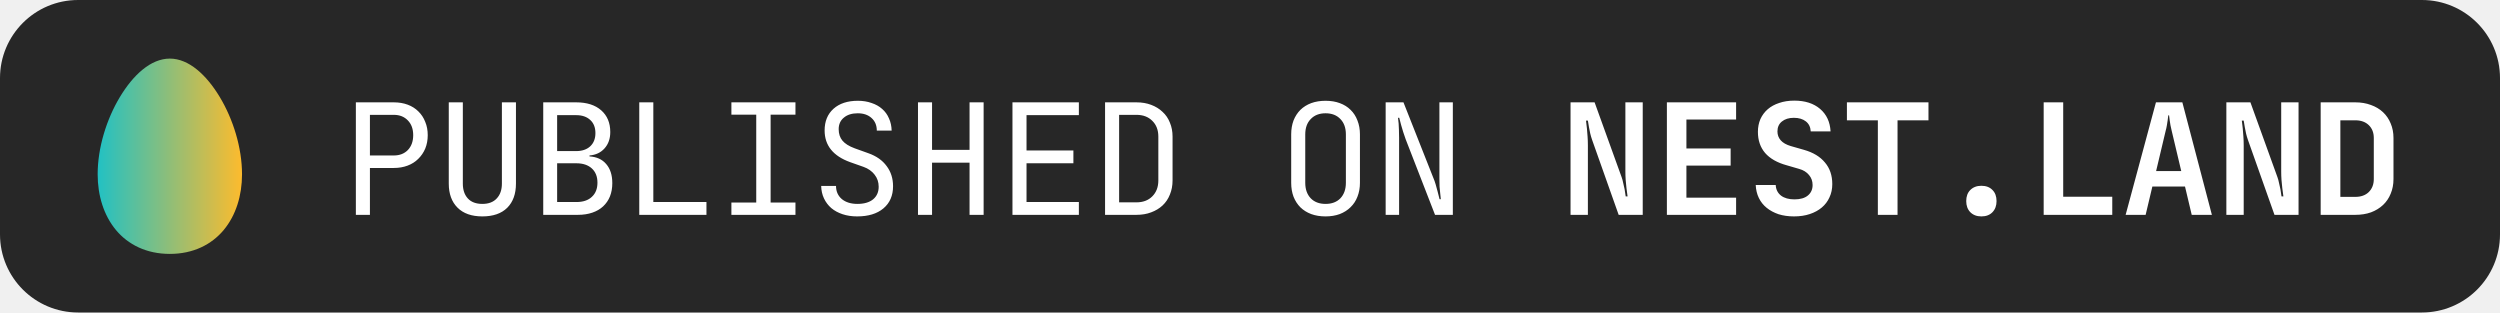
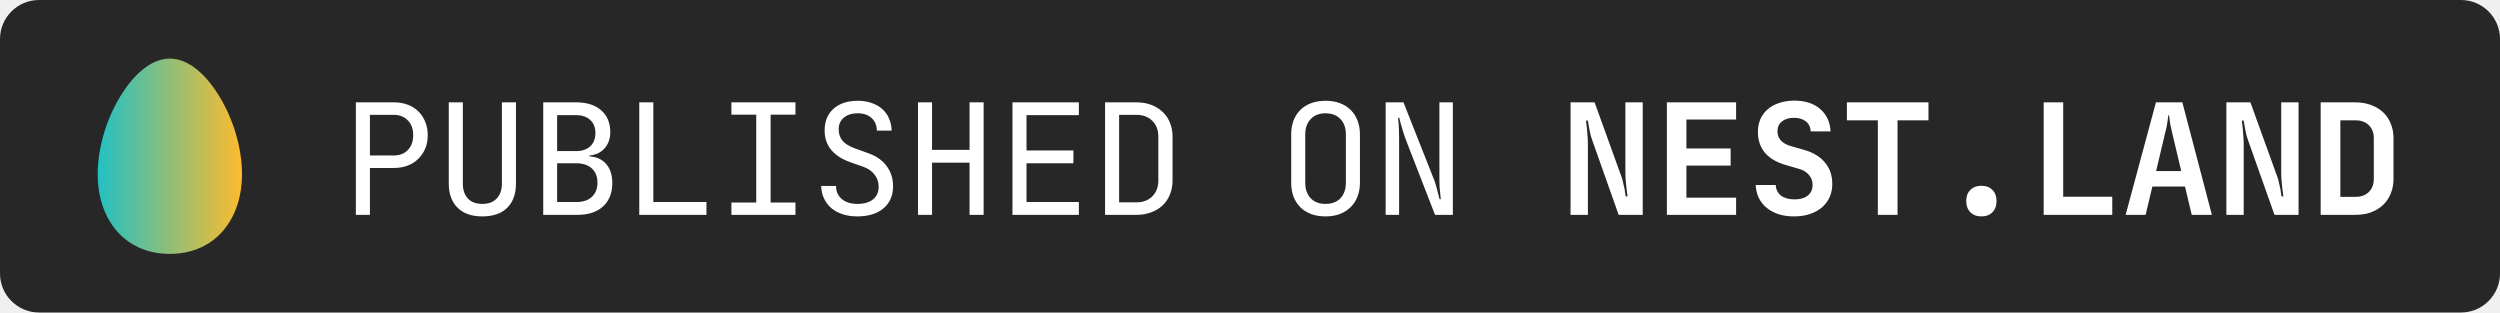
<svg xmlns="http://www.w3.org/2000/svg" width="256" height="32" viewBox="0 0 256 32" fill="none">
-   <rect width="256" height="32" rx="8" fill="#272727" />
-   <path fill-rule="evenodd" clip-rule="evenodd" d="M17.39 6C15.444 6 13.638 7.672 12.278 9.933C10.919 12.193 10 15.105 10 17.853C10 20.017 10.622 22.046 11.869 23.548C13.116 25.049 14.998 26 17.39 26C19.779 26 21.663 25.049 22.911 23.548C24.159 22.046 24.783 20.018 24.783 17.853C24.783 15.105 23.863 12.193 22.503 9.933C21.142 7.672 19.335 6 17.39 6V6Z" fill="url(#paint0_linear)" />
+   <rect width="256" height="32" rx="4" fill="#272727" />
+   <path fill-rule="evenodd" clip-rule="evenodd" d="M17.39 6C15.444 6 13.638 7.672 12.278 9.933C10.919 12.193 10 15.105 10 17.853C10 20.017 10.622 22.046 11.869 23.548C13.116 25.049 14.998 26 17.39 26C19.779 26 21.663 25.049 22.911 23.548C24.159 22.046 24.783 20.018 24.783 17.853C24.783 15.105 23.863 12.193 22.503 9.933C21.142 7.672 19.335 6 17.39 6Z" fill="url(#paint0_linear)" />
  <path d="M40.328 10.48C40.851 10.48 41.325 10.56 41.752 10.72C42.179 10.88 42.541 11.109 42.84 11.408C43.149 11.707 43.384 12.064 43.544 12.48C43.715 12.885 43.8 13.339 43.8 13.84C43.8 14.341 43.715 14.8 43.544 15.216C43.373 15.621 43.133 15.973 42.824 16.272C42.525 16.571 42.163 16.8 41.736 16.96C41.309 17.12 40.84 17.2 40.328 17.2H37.88V22H36.44V10.48H40.328ZM37.88 15.92H40.328C40.925 15.92 41.405 15.733 41.768 15.36C42.131 14.976 42.312 14.469 42.312 13.84C42.312 13.211 42.131 12.709 41.768 12.336C41.405 11.952 40.925 11.76 40.328 11.76H37.88V15.92ZM49.394 22.16C48.295 22.16 47.447 21.861 46.85 21.264C46.252 20.667 45.954 19.845 45.954 18.8V10.48H47.394V18.8C47.394 19.44 47.564 19.947 47.906 20.32C48.247 20.693 48.743 20.88 49.394 20.88C50.034 20.88 50.524 20.693 50.866 20.32C51.218 19.947 51.394 19.44 51.394 18.8V10.48H52.834V18.8C52.834 19.856 52.535 20.683 51.938 21.28C51.34 21.867 50.492 22.16 49.394 22.16ZM59.004 10.48C60.092 10.48 60.945 10.752 61.563 11.296C62.182 11.84 62.492 12.581 62.492 13.52C62.492 14.203 62.294 14.763 61.9 15.2C61.516 15.627 61.004 15.867 60.364 15.92V16.016C61.099 16.059 61.67 16.32 62.075 16.8C62.492 17.28 62.7 17.931 62.7 18.752C62.7 19.253 62.62 19.707 62.459 20.112C62.3 20.507 62.065 20.848 61.755 21.136C61.457 21.413 61.089 21.627 60.651 21.776C60.214 21.925 59.724 22 59.179 22H55.627V10.48H59.004ZM57.051 16.72V20.688H59.02C59.702 20.688 60.23 20.512 60.603 20.16C60.987 19.808 61.179 19.323 61.179 18.704C61.179 18.085 60.987 17.6 60.603 17.248C60.219 16.896 59.691 16.72 59.02 16.72H57.051ZM58.987 15.472C59.596 15.472 60.075 15.312 60.428 14.992C60.79 14.661 60.971 14.208 60.971 13.632C60.971 13.056 60.795 12.608 60.444 12.288C60.092 11.957 59.611 11.792 59.004 11.792H57.051V15.472H58.987ZM66.901 10.48V20.688H72.341V22H65.461V10.48H66.901ZM77.439 20.736V11.744H74.895V10.48H81.455V11.744H78.911V20.736H81.455V22H74.895V20.736H77.439ZM84.089 19.04H85.609C85.609 19.595 85.806 20.043 86.201 20.384C86.606 20.715 87.139 20.88 87.801 20.88C88.483 20.88 89.017 20.725 89.401 20.416C89.785 20.096 89.977 19.664 89.977 19.12C89.977 18.651 89.838 18.24 89.561 17.888C89.283 17.525 88.905 17.259 88.425 17.088L87.065 16.608C85.315 15.979 84.441 14.896 84.441 13.36C84.441 12.421 84.745 11.68 85.353 11.136C85.961 10.592 86.793 10.32 87.849 10.32C88.361 10.32 88.825 10.395 89.241 10.544C89.667 10.683 90.03 10.885 90.329 11.152C90.638 11.419 90.873 11.744 91.033 12.128C91.203 12.501 91.294 12.917 91.305 13.376H89.785C89.785 12.832 89.603 12.4 89.241 12.08C88.889 11.76 88.419 11.6 87.833 11.6C87.235 11.6 86.761 11.749 86.409 12.048C86.057 12.336 85.881 12.731 85.881 13.232C85.881 13.701 86.009 14.091 86.265 14.4C86.521 14.709 86.937 14.971 87.513 15.184L88.937 15.696C89.747 15.984 90.366 16.421 90.793 17.008C91.23 17.584 91.449 18.272 91.449 19.072C91.449 20.032 91.118 20.789 90.457 21.344C89.806 21.888 88.91 22.16 87.769 22.16C87.225 22.16 86.729 22.085 86.281 21.936C85.833 21.787 85.449 21.579 85.129 21.312C84.809 21.035 84.558 20.704 84.377 20.32C84.195 19.936 84.099 19.509 84.089 19.04ZM94.002 22V10.48H95.442V15.344H99.282V10.48H100.723V22H99.282V16.656H95.442V22H94.002ZM103.676 22V10.48H110.476V11.792H105.116V15.408H109.916V16.72H105.116V20.688H110.476V22H103.676ZM113.158 10.48H116.374C116.929 10.48 117.43 10.565 117.878 10.736C118.337 10.907 118.726 11.147 119.046 11.456C119.377 11.755 119.627 12.123 119.798 12.56C119.979 12.987 120.07 13.461 120.07 13.984V18.48C120.07 19.003 119.979 19.483 119.798 19.92C119.627 20.357 119.377 20.731 119.046 21.04C118.726 21.339 118.337 21.573 117.878 21.744C117.43 21.915 116.929 22 116.374 22H113.158V10.48ZM114.598 20.72H116.374C117.046 20.72 117.585 20.517 117.99 20.112C118.406 19.696 118.614 19.152 118.614 18.48V13.984C118.614 13.312 118.406 12.773 117.99 12.368C117.585 11.963 117.046 11.76 116.374 11.76H114.598V20.72ZM135.738 22.16C135.194 22.16 134.703 22.08 134.266 21.92C133.839 21.76 133.471 21.531 133.162 21.232C132.863 20.933 132.628 20.571 132.458 20.144C132.298 19.717 132.218 19.243 132.218 18.72V13.76C132.218 13.237 132.298 12.763 132.458 12.336C132.628 11.909 132.863 11.547 133.162 11.248C133.471 10.949 133.839 10.72 134.266 10.56C134.703 10.4 135.194 10.32 135.738 10.32C136.282 10.32 136.767 10.4 137.194 10.56C137.631 10.72 137.999 10.949 138.298 11.248C138.607 11.547 138.842 11.909 139.002 12.336C139.172 12.763 139.258 13.237 139.258 13.76V18.72C139.258 19.243 139.172 19.717 139.002 20.144C138.842 20.56 138.607 20.917 138.298 21.216C137.999 21.515 137.631 21.749 137.194 21.92C136.756 22.08 136.271 22.16 135.738 22.16ZM133.658 18.72C133.658 19.381 133.844 19.909 134.218 20.304C134.591 20.688 135.098 20.88 135.738 20.88C136.378 20.88 136.884 20.688 137.258 20.304C137.631 19.909 137.818 19.381 137.818 18.72V13.76C137.818 13.099 137.631 12.576 137.258 12.192C136.884 11.797 136.378 11.6 135.738 11.6C135.098 11.6 134.591 11.797 134.218 12.192C133.844 12.576 133.658 13.099 133.658 13.76V18.72ZM143.715 10.48L146.771 18.208C146.857 18.4 146.937 18.624 147.011 18.88C147.086 19.125 147.15 19.36 147.203 19.584C147.278 19.851 147.347 20.123 147.411 20.4H147.539C147.539 20.4 147.534 20.347 147.523 20.24C147.513 20.123 147.497 19.968 147.475 19.776C147.454 19.584 147.433 19.365 147.411 19.12C147.401 18.864 147.395 18.597 147.395 18.32V10.48H148.771V22H146.947L143.939 14.256C143.854 14.011 143.769 13.76 143.683 13.504C143.598 13.248 143.529 13.013 143.475 12.8C143.401 12.555 143.337 12.309 143.283 12.064H143.155C143.177 12.235 143.198 12.427 143.219 12.64C143.23 12.821 143.241 13.04 143.251 13.296C143.262 13.541 143.267 13.819 143.267 14.128V22H141.891V10.48H143.715ZM163.287 10.48L166.055 18.144C166.119 18.315 166.172 18.512 166.215 18.736C166.268 18.96 166.316 19.173 166.359 19.376C166.401 19.621 166.439 19.867 166.471 20.112H166.663C166.663 20.112 166.652 20.032 166.631 19.872C166.609 19.712 166.583 19.509 166.551 19.264C166.529 19.019 166.503 18.747 166.471 18.448C166.449 18.149 166.439 17.861 166.439 17.584V10.48H168.215V22H165.751L163.031 14.32C162.956 14.107 162.892 13.888 162.839 13.664C162.785 13.44 162.743 13.227 162.711 13.024C162.668 12.8 162.631 12.576 162.599 12.352H162.407C162.439 12.608 162.471 12.88 162.503 13.168C162.524 13.413 162.545 13.685 162.567 13.984C162.588 14.272 162.599 14.571 162.599 14.88V22H160.823V10.48H163.287ZM170.689 22V10.48H177.777V12.24H172.689V15.2H177.217V16.96H172.689V20.24H177.777V22H170.689ZM179.786 18.944H181.834C181.856 19.403 182.037 19.765 182.378 20.032C182.72 20.288 183.178 20.416 183.754 20.416C184.352 20.416 184.81 20.283 185.13 20.016C185.45 19.749 185.61 19.392 185.61 18.944C185.61 18.549 185.488 18.208 185.242 17.92C184.997 17.621 184.661 17.413 184.234 17.296L182.97 16.928C181.989 16.661 181.248 16.24 180.746 15.664C180.256 15.088 180.01 14.368 180.01 13.504C180.01 13.024 180.096 12.587 180.266 12.192C180.448 11.797 180.698 11.461 181.018 11.184C181.338 10.907 181.728 10.693 182.186 10.544C182.645 10.384 183.162 10.304 183.738 10.304C184.837 10.304 185.717 10.587 186.378 11.152C187.04 11.717 187.397 12.485 187.45 13.456H185.418C185.397 13.019 185.232 12.677 184.922 12.432C184.613 12.187 184.202 12.064 183.69 12.064C183.178 12.064 182.768 12.192 182.458 12.448C182.16 12.693 182.01 13.029 182.01 13.456C182.01 13.808 182.122 14.112 182.346 14.368C182.57 14.624 182.917 14.821 183.386 14.96L184.73 15.344C185.669 15.611 186.384 16.043 186.874 16.64C187.376 17.227 187.626 17.963 187.626 18.848C187.626 19.349 187.53 19.803 187.338 20.208C187.157 20.613 186.896 20.96 186.554 21.248C186.213 21.536 185.802 21.76 185.322 21.92C184.842 22.08 184.304 22.16 183.706 22.16C183.13 22.16 182.602 22.085 182.122 21.936C181.653 21.776 181.248 21.557 180.906 21.28C180.565 21.003 180.298 20.667 180.106 20.272C179.914 19.877 179.808 19.435 179.786 18.944ZM189.124 12.32V10.48H197.476V12.32H194.308V22H192.292V12.32H189.124ZM201.342 20.592C201.342 20.112 201.48 19.733 201.758 19.456C202.046 19.168 202.424 19.024 202.894 19.024C203.374 19.024 203.752 19.168 204.03 19.456C204.307 19.733 204.446 20.112 204.446 20.592C204.446 21.061 204.307 21.44 204.03 21.728C203.752 22.016 203.374 22.16 202.894 22.16C202.424 22.16 202.046 22.016 201.758 21.728C201.48 21.44 201.342 21.061 201.342 20.592ZM211.272 10.48V20.144H216.296V22H209.272V10.48H211.272ZM220.769 10.48H223.473L226.497 22H224.433L223.745 19.104H220.401L219.713 22H217.665L220.769 10.48ZM223.361 17.52L222.385 13.408C222.343 13.216 222.3 13.024 222.257 12.832C222.225 12.64 222.199 12.469 222.177 12.32C222.156 12.149 222.135 11.979 222.113 11.808H222.033C222.012 11.979 221.991 12.149 221.969 12.32C221.948 12.469 221.921 12.64 221.889 12.832C221.857 13.024 221.815 13.216 221.761 13.408L220.785 17.52H223.361ZM230.443 10.48L233.211 18.144C233.275 18.315 233.328 18.512 233.371 18.736C233.424 18.96 233.472 19.173 233.515 19.376C233.558 19.621 233.595 19.867 233.627 20.112H233.819C233.819 20.112 233.808 20.032 233.787 19.872C233.766 19.712 233.739 19.509 233.707 19.264C233.686 19.019 233.659 18.747 233.627 18.448C233.606 18.149 233.595 17.861 233.595 17.584V10.48H235.371V22H232.907L230.187 14.32C230.112 14.107 230.048 13.888 229.995 13.664C229.942 13.44 229.899 13.227 229.867 13.024C229.824 12.8 229.787 12.576 229.755 12.352H229.563C229.595 12.608 229.627 12.88 229.659 13.168C229.68 13.413 229.702 13.685 229.723 13.984C229.744 14.272 229.755 14.571 229.755 14.88V22H227.979V10.48H230.443ZM237.637 10.48H241.189C241.775 10.48 242.309 10.571 242.789 10.752C243.269 10.923 243.679 11.168 244.021 11.488C244.362 11.808 244.623 12.192 244.805 12.64C244.997 13.088 245.093 13.584 245.093 14.128V18.336C245.093 18.88 244.997 19.381 244.805 19.84C244.623 20.288 244.362 20.672 244.021 20.992C243.679 21.312 243.269 21.563 242.789 21.744C242.309 21.915 241.775 22 241.189 22H237.637V10.48ZM239.653 20.16H241.189C241.765 20.16 242.223 19.995 242.565 19.664C242.906 19.323 243.077 18.88 243.077 18.336V14.128C243.077 13.584 242.906 13.147 242.565 12.816C242.223 12.485 241.765 12.32 241.189 12.32H239.653V20.16Z" fill="white" />
  <defs>
    <linearGradient id="paint0_linear" x1="10" y1="16" x2="24.783" y2="16" gradientUnits="userSpaceOnUse">
      <stop stop-color="#22C1C3" />
      <stop offset="1" stop-color="#FDBB2D" />
    </linearGradient>
  </defs>
</svg>
